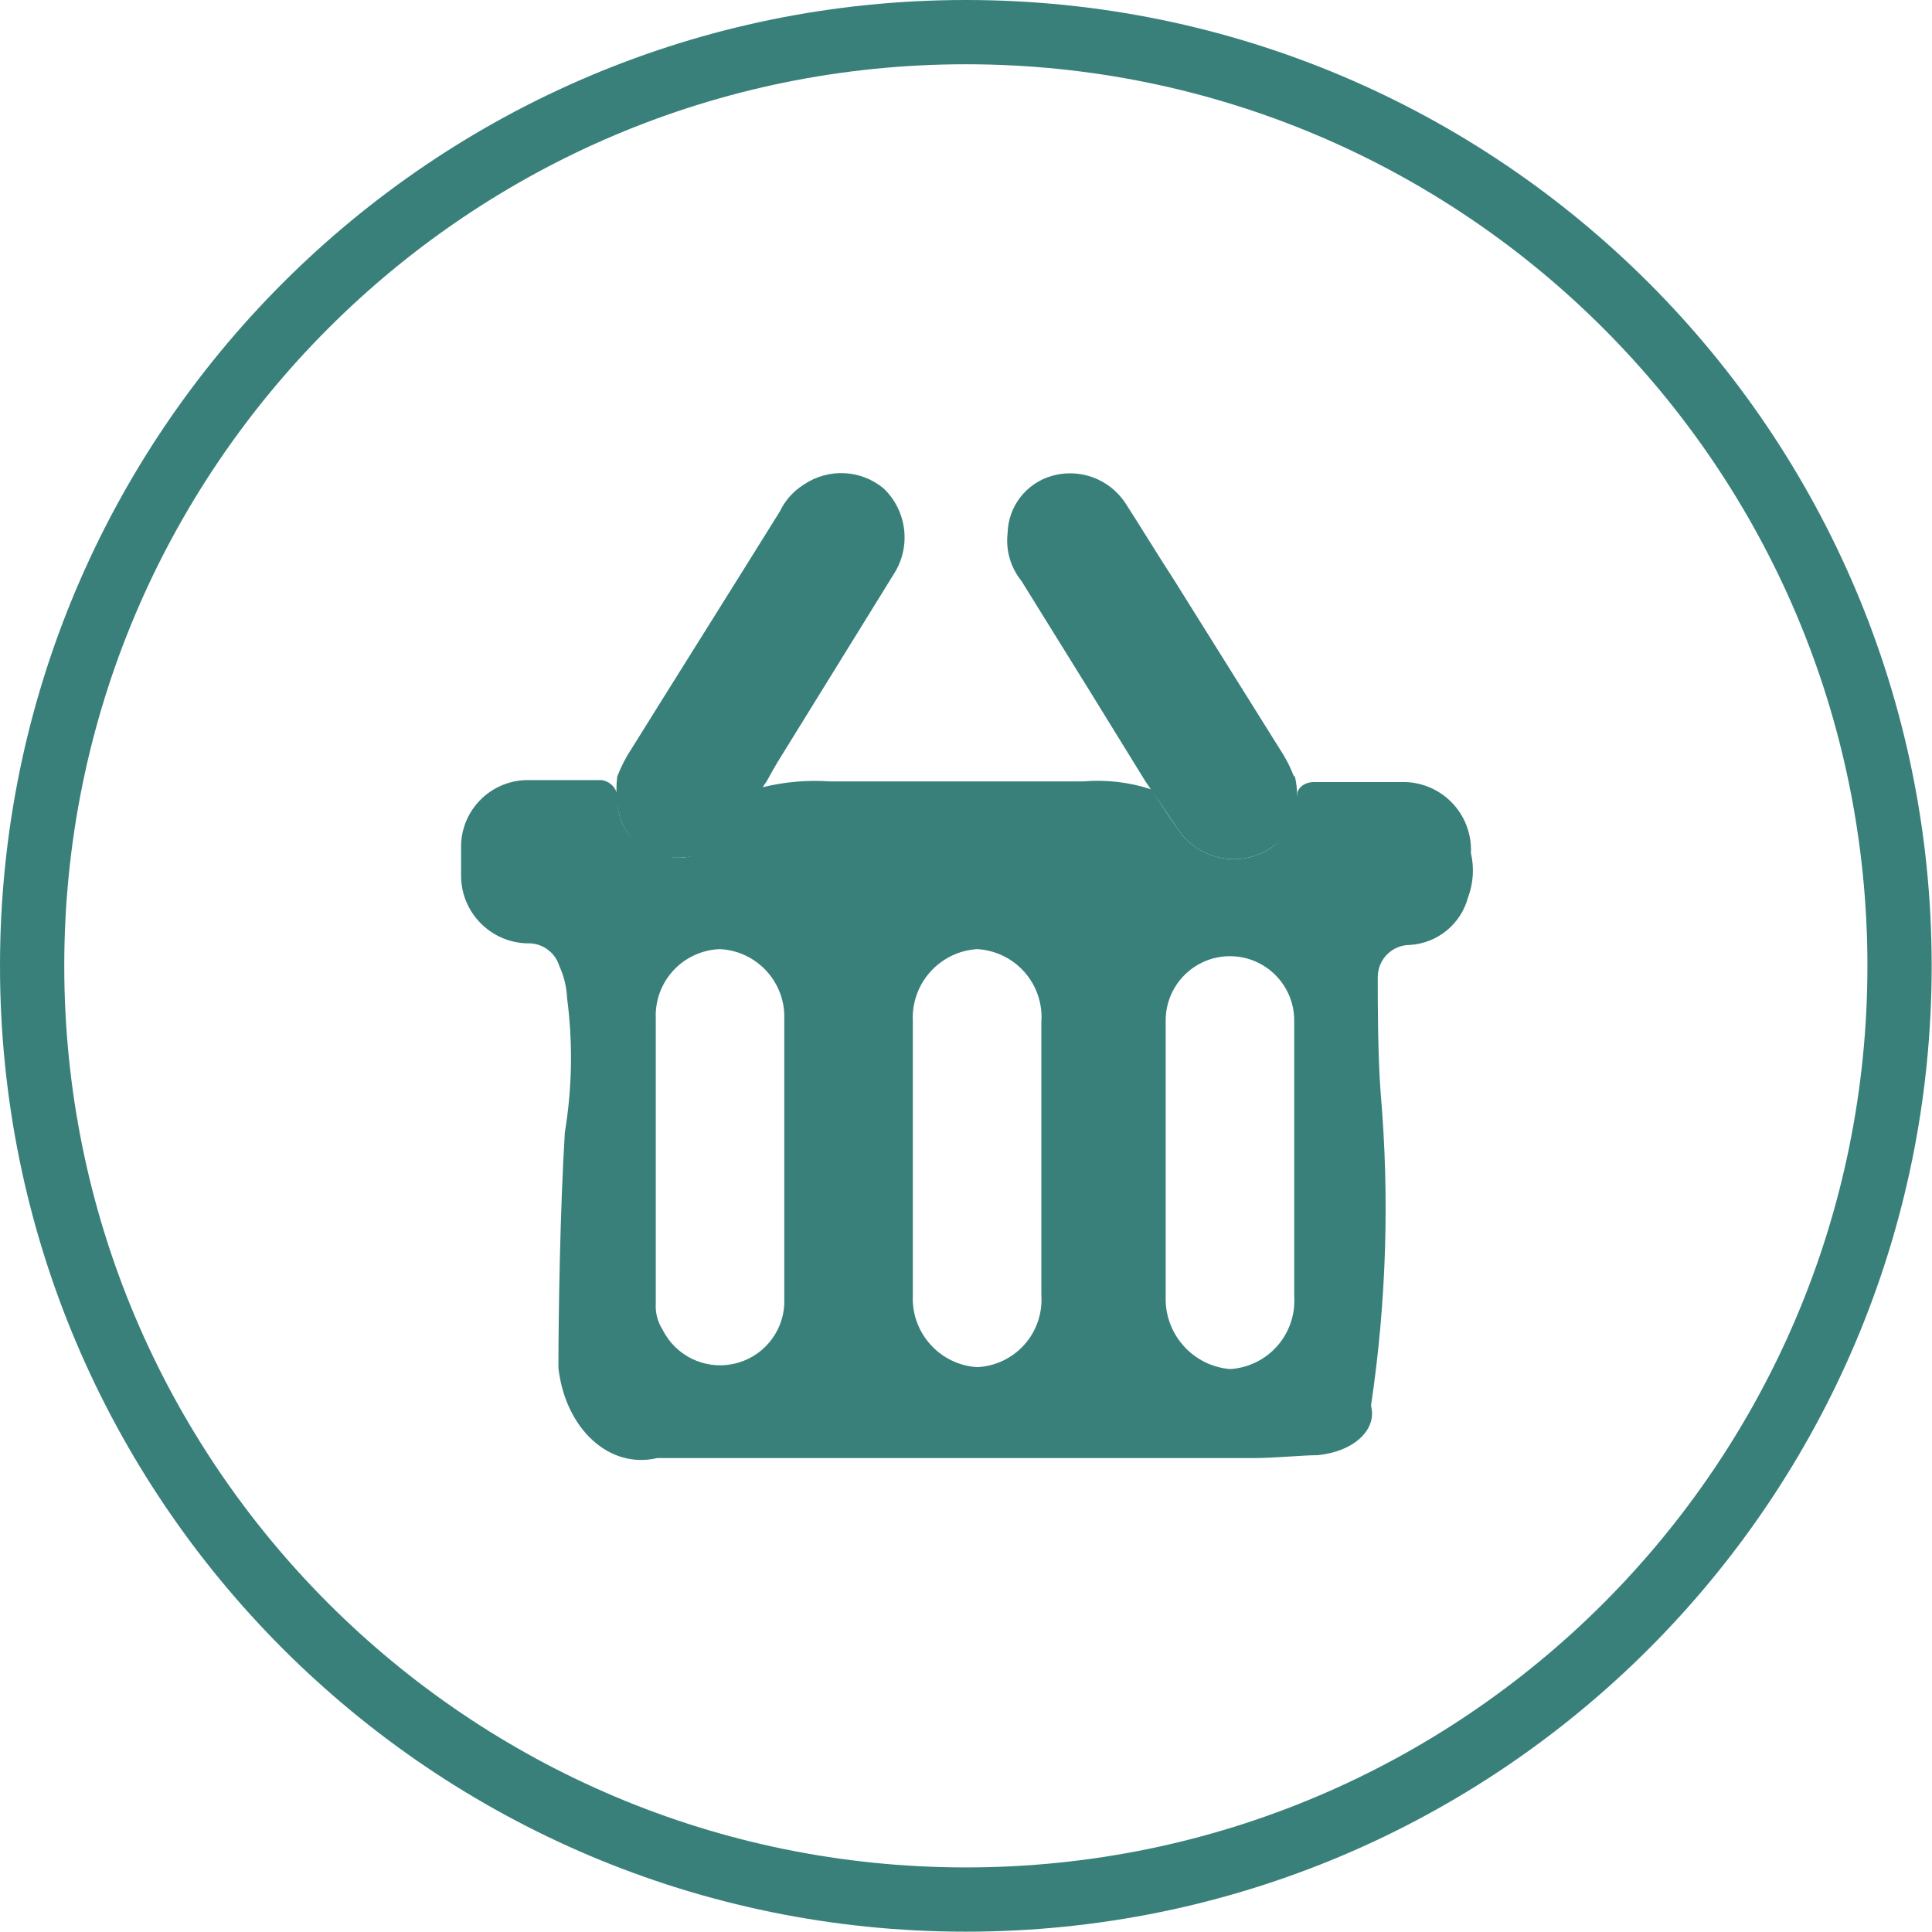
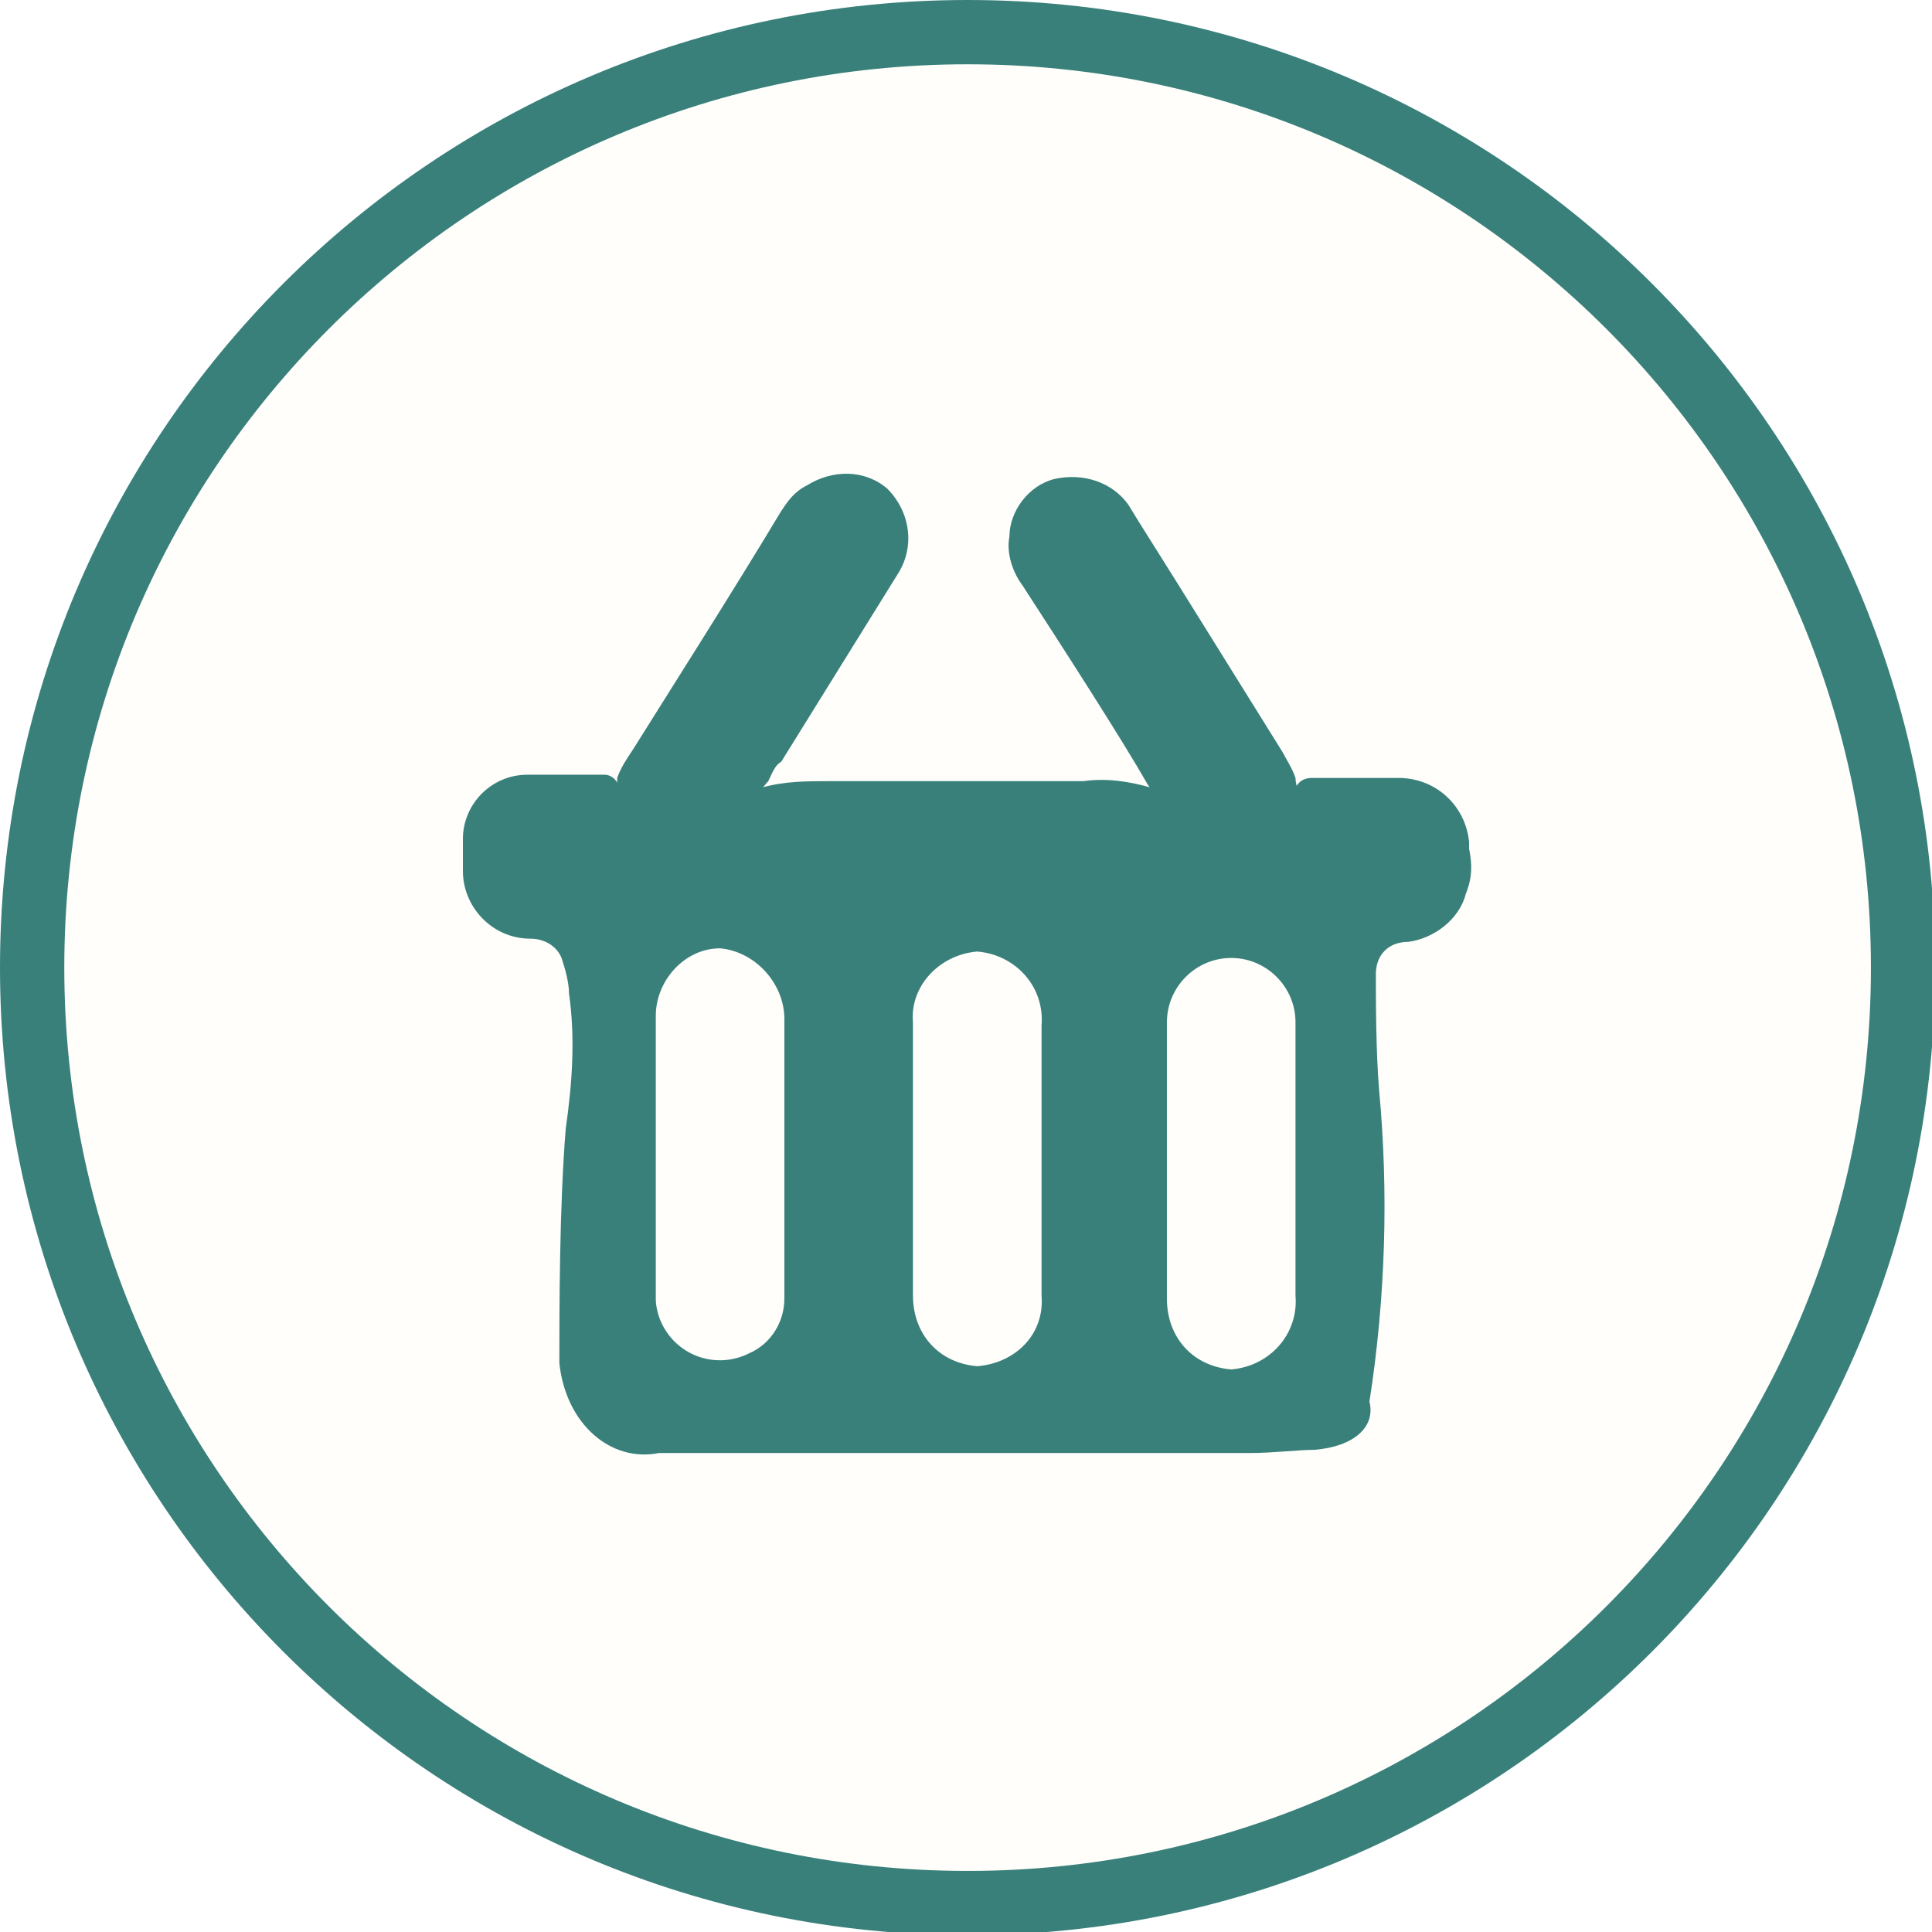
- <svg xmlns="http://www.w3.org/2000/svg" viewBox="0 0 60.13 60.13">
-   <defs>
-     <style>.cls-1,.cls-3{fill:none;}.cls-1{stroke:#39807b;stroke-width:2px;}.cls-2{fill:#39807b;}</style>
-   </defs>
-   <g id="Layer_2" data-name="Layer 2">
-     <g id="Layer_1-2" data-name="Layer 1">
-       <circle class="cls-1" cx="30.06" cy="30.06" r="29.06" />
-       <path class="cls-2" d="M24.41,36.84v-.75h0s0-.33,0-.73,0-2.19,0-3.65a2.11,2.11,0,0,0-2-2.17,2.07,2.07,0,0,0-2,2.17c0,2.9,0,5.8,0,7.24v1.62a1.35,1.35,0,0,0,.21.81,2,2,0,0,0,3.79-.79c0-1.5,0-3,0-3.75m8-.78V31.82a2.12,2.12,0,0,0-2-2.28,2.14,2.14,0,0,0-2,2.24c0,1.87,0,5.7,0,8.55a2.14,2.14,0,0,0,2,2.22,2.1,2.1,0,0,0,2-2.24c0-1.42,0-2.83,0-4.25m7.87,0c0-.94,0-2.87,0-4.3a2,2,0,1,0-4,0c0,1.89,0,5.74,0,8.61a2.19,2.19,0,0,0,2,2.24,2.13,2.13,0,0,0,2-2.26c0-1.42,0-2.83,0-4.25M23.74,24.5a6.82,6.82,0,0,1,2.09-.18h7.88a5.36,5.36,0,0,1,2.13.25c.11.19.47.74.81,1.22a2.09,2.09,0,0,0,2.83.65,2,2,0,0,0,.89-1.69c0-.23.23-.41.53-.41s1.62,0,2.7,0a2.11,2.11,0,0,1,2.18,2.21,2.39,2.39,0,0,1-.09,1.38,2,2,0,0,1-1.81,1.48,1,1,0,0,0-1,1c0,.79,0,2.4.09,3.6a41.69,41.69,0,0,1-.3,9.74c.2.75-.54,1.43-1.66,1.54-.45,0-1.35.09-2,.09H20.45c-1.48.35-2.85-.9-3.07-2.8,0-1.61.05-4.9.2-7.34a14.19,14.19,0,0,0,.07-4.17,2.68,2.68,0,0,0-.24-1,1,1,0,0,0-1-.71,2.11,2.11,0,0,1-2.06-2.13c0-.21,0-.63,0-.95a2.08,2.08,0,0,1,2-2c1,0,1.91,0,2.38,0a.58.58,0,0,1,.49.64,1.65,1.65,0,0,0,1.36,1.65c.75.39,1.9-.15,2.57-1.21.23-.37.48-.73.61-.92" />
-       <path class="cls-2" d="M23.86,24.32c-.17.24-.5.73-.73,1.1a2.26,2.26,0,0,1-2.57,1.21A1.8,1.8,0,0,1,19.21,25a3.54,3.54,0,0,1,0-.83,4.46,4.46,0,0,1,.46-.89c1-1.61,3.07-4.9,4.6-7.36a2,2,0,0,1,.75-.84,2.07,2.07,0,0,1,2.48.12,2.11,2.11,0,0,1,.31,2.68L24.2,23.72c-.08.13-.23.4-.34.6" />
-       <path class="cls-2" d="M40.3,24.16a2.58,2.58,0,0,1,.07.6c.25.43-.15,1.18-.89,1.68a2.09,2.09,0,0,1-2.83-.65l-1-1.47c-.84-1.37-2.57-4.17-3.86-6.24a2,2,0,0,1-.43-1.49,1.9,1.9,0,0,1,1.38-1.78,2.06,2.06,0,0,1,2.28.84c.34.52,1,1.6,1.52,2.4l3.29,5.26a4.35,4.35,0,0,1,.44.85" />
-       <rect class="cls-3" x="0.16" y="0.16" width="59.81" height="59.81" />
+ <svg xmlns="http://www.w3.org/2000/svg" version="1.1" id="Layer_1" x="0px" y="0px" viewBox="0 0 60.1 60.1" style="enable-background:new 0 0 60.1 60.1;" xml:space="preserve">
+   <style type="text/css">
+ 	.st0{fill:#FFFEFA;stroke:#39807B;stroke-width:2;}
+ 	.st1{fill:#39807B;}
+ 	.st2{fill:none;}
+ </style>
+   <g id="Layer_2_00000153664376937481748290000004601695140640694932_">
+     <g id="Layer_1-2">
+       <circle class="st0" cx="30.1" cy="30.1" r="29.1" />
+       <path class="st1" d="M24.4,36.8v-0.8l0,0c0,0,0-0.3,0-0.7s0-2.2,0-3.6c0-1.1-0.9-2.1-2-2.2c-1.1,0-2,1-2,2.1c0,0,0,0,0,0    c0,2.9,0,5.8,0,7.2v1.6c0,0.3,0.1,0.6,0.2,0.8c0.5,1,1.7,1.4,2.7,0.9c0.7-0.3,1.1-1,1.1-1.7C24.4,39.1,24.4,37.6,24.4,36.8     M32.4,36.1v-4.2c0.1-1.2-0.8-2.2-2-2.3c0,0,0,0,0,0c-1.2,0.1-2.1,1.1-2,2.2c0,1.9,0,5.7,0,8.5c0,1.2,0.8,2.1,2,2.2    c1.2-0.1,2.1-1,2-2.2c0,0,0,0,0,0C32.4,38.9,32.4,37.5,32.4,36.1 M40.3,36.1c0-0.9,0-2.9,0-4.3c0-1.1-0.9-2-2-2s-2,0.9-2,2    c0,1.9,0,5.7,0,8.6c0,1.2,0.8,2.1,2,2.2c1.2-0.1,2.1-1.1,2-2.3c0,0,0,0,0,0C40.3,38.9,40.3,37.5,40.3,36.1 M23.7,24.5    c0.7-0.2,1.4-0.2,2.1-0.2h7.9c0.7-0.1,1.4,0,2.1,0.2c0.1,0.2,0.5,0.7,0.8,1.2c0.6,0.9,1.9,1.2,2.8,0.6c0.6-0.4,0.9-1,0.9-1.7    c0-0.2,0.2-0.4,0.5-0.4s1.6,0,2.7,0c1.2,0,2.1,0.9,2.2,2c0,0.1,0,0.1,0,0.2c0.1,0.5,0.1,0.9-0.1,1.4c-0.2,0.8-1,1.4-1.8,1.5    c-0.6,0-1,0.4-1,1c0,0.8,0,2.4,0.1,3.6c0.3,3.2,0.2,6.5-0.3,9.7c0.2,0.8-0.5,1.4-1.7,1.5c-0.5,0-1.3,0.1-2,0.1H20.5    c-1.5,0.3-2.9-0.9-3.1-2.8c0-1.6,0-4.9,0.2-7.3c0.2-1.4,0.3-2.8,0.1-4.2c0-0.3-0.1-0.7-0.2-1c-0.1-0.4-0.5-0.7-1-0.7    c-1.2,0-2.1-1-2.1-2.1c0-0.2,0-0.6,0-1c0-1.1,0.9-2,2-2c1,0,1.9,0,2.4,0c0.3,0,0.5,0.3,0.5,0.6c0,0.8,0.6,1.5,1.4,1.6    c0.8,0.4,1.9-0.1,2.6-1.2C23.4,25,23.6,24.6,23.7,24.5" />
+       <path class="st1" d="M23.9,24.3c-0.2,0.2-0.5,0.7-0.7,1.1c-0.5,1-1.5,1.5-2.6,1.2c-0.8-0.2-1.3-0.9-1.4-1.6c0-0.3,0-0.6,0-0.8    c0.1-0.3,0.3-0.6,0.5-0.9c1-1.6,3.1-4.9,4.6-7.4c0.2-0.3,0.4-0.6,0.8-0.8c0.8-0.5,1.8-0.5,2.5,0.1c0.7,0.7,0.9,1.8,0.3,2.7    l-3.6,5.8C24.1,23.8,24,24.1,23.9,24.3" />
+       <path class="st1" d="M40.3,24.2c0,0.2,0.1,0.4,0.1,0.6c0.2,0.4-0.2,1.2-0.9,1.7c-1,0.6-2.2,0.3-2.8-0.6l-1-1.5    c-0.8-1.4-2.6-4.2-3.9-6.2c-0.3-0.4-0.5-1-0.4-1.5c0-0.8,0.6-1.6,1.4-1.8c0.9-0.2,1.8,0.1,2.3,0.8c0.3,0.5,1,1.6,1.5,2.4l3.3,5.3    C40,23.6,40.2,23.9,40.3,24.2" />
+       <rect x="0.2" y="0.2" class="st2" width="59.8" height="59.8" />
    </g>
  </g>
</svg>
